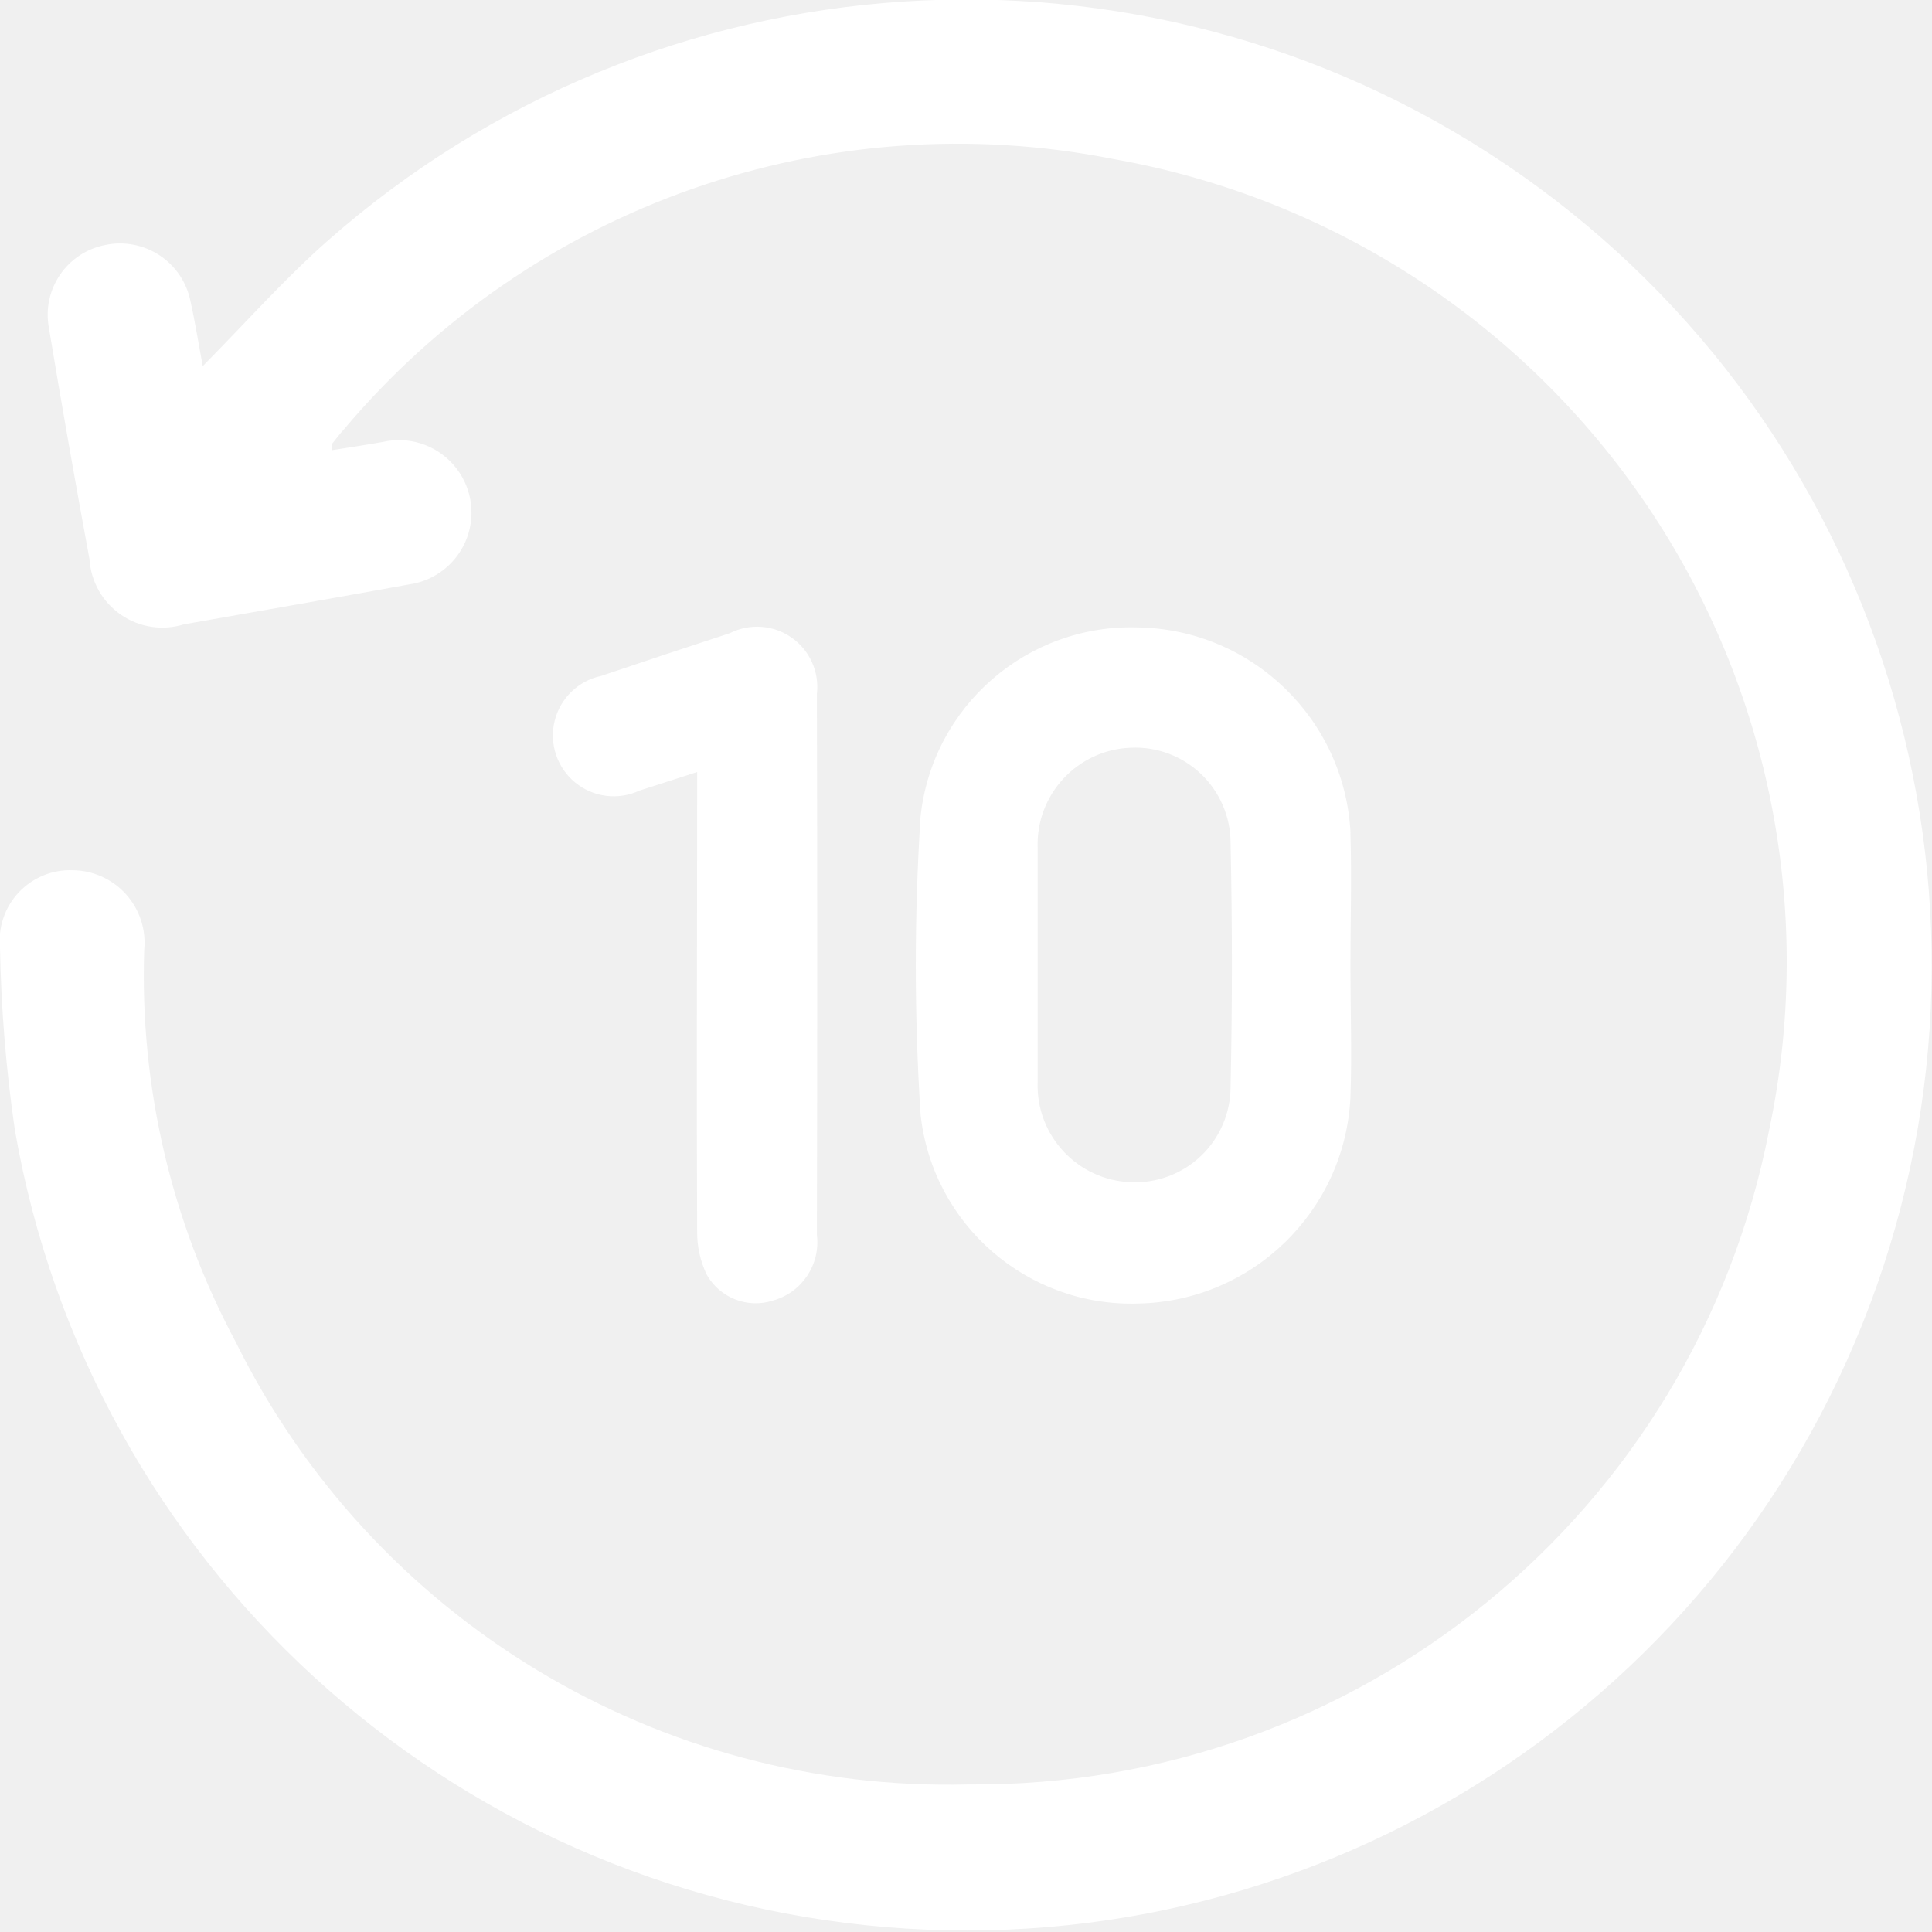
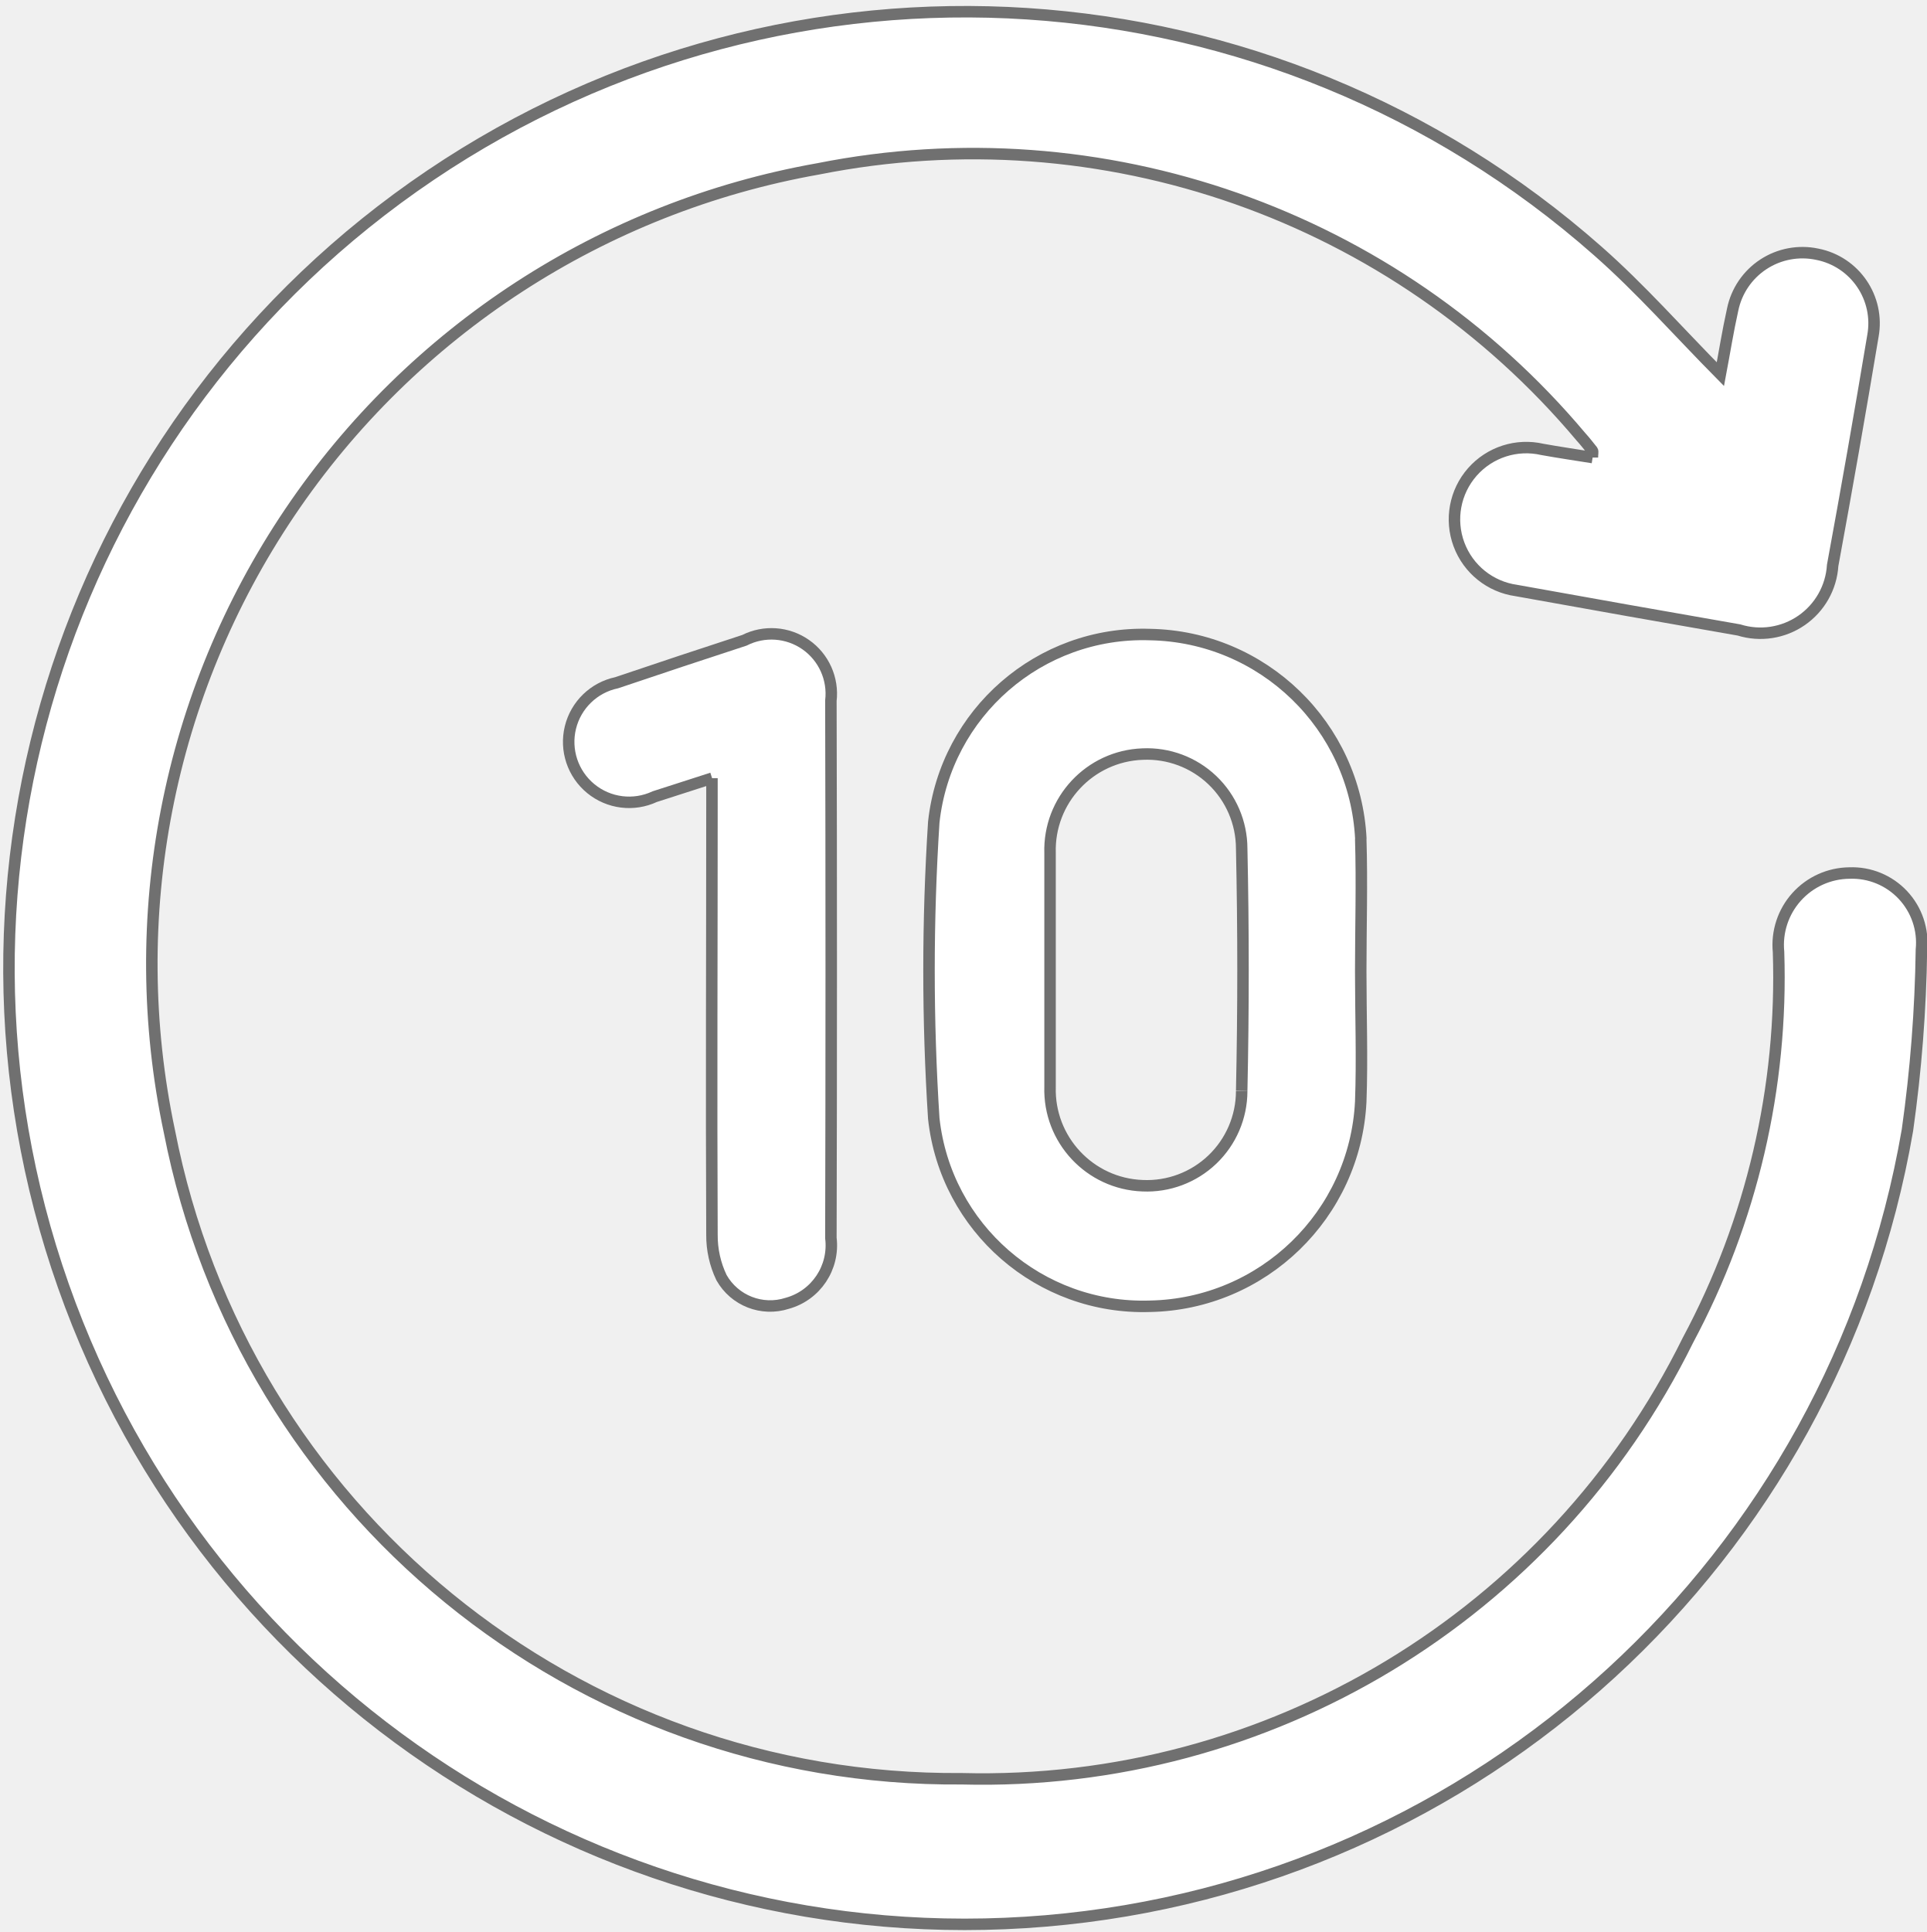
- <svg xmlns="http://www.w3.org/2000/svg" id="_10" data-name="+10" width="16.733" height="16.728" viewBox="0 0 16.733 16.728">
-   <g id="_-10" data-name="-10" transform="translate(0 0)">
-     <path id="Tracé_293" data-name="Tracé 293" d="M2.875,3.9c.15-.024.3-.046.439-.071a.628.628,0,1,1,.227,1.234c-.649.118-1.3.231-1.947.345a.632.632,0,0,1-.819-.564q-.185-1-.352-2.006a.616.616,0,0,1,.488-.715.622.622,0,0,1,.738.484c.042.188.072.379.107.565.364-.368.7-.747,1.072-1.077a8.362,8.362,0,1,1-2.7,7.688A12.508,12.508,0,0,1,0,8.208a.61.61,0,0,1,.63-.67.628.628,0,0,1,.619.69,6.72,6.72,0,0,0,.792,3.395,6.882,6.882,0,0,0,6.35,3.833,7,7,0,0,0,6.93-5.66A7.06,7.06,0,0,0,9.647,1.379a6.945,6.945,0,0,0-6.67,2.343c-.035.038-.067.08-.1.122-.006.009,0,.025,0,.06" transform="translate(0 -0.001)" fill="#fff" />
-     <path id="Tracé_294" data-name="Tracé 294" d="M7.232,8.045c-.182.058-.342.111-.5.161A.527.527,0,1,1,6.4,7.213q.556-.188,1.114-.37a.522.522,0,0,1,.754.527q.006,2.342,0,4.684a.524.524,0,0,1-.38.569.487.487,0,0,1-.574-.224.85.85,0,0,1-.083-.373c-.006-1.248,0-2.5,0-3.744V8.045" transform="translate(-1.193 -1.359)" fill="#fff" />
-     <path id="Tracé_295" data-name="Tracé 295" d="M13.676,8.572A1.875,1.875,0,0,0,11.836,6.79,1.835,1.835,0,0,0,9.952,8.426a20.151,20.151,0,0,0,0,2.583,1.837,1.837,0,0,0,1.884,1.637,1.877,1.877,0,0,0,1.839-1.783c.014-.378,0-.757,0-1.136s.012-.771,0-1.156m-1.038,2.2a.827.827,0,0,1-.864.824.838.838,0,0,1-.807-.863c0-.339,0-.679,0-1.018s0-.679,0-1.018a.838.838,0,0,1,.807-.864.826.826,0,0,1,.864.823q.023,1.058,0,2.114" transform="translate(-1.979 -1.356)" fill="#fff" />
+ <svg xmlns="http://www.w3.org/2000/svg" width="16.802" height="16.843" viewBox="0 0 16.802 16.843">
+   <g id="_10" data-name="+10" transform="translate(0.07 0.098)">
+     <g id="Groupe_1134" data-name="Groupe 1134" transform="translate(0 0)">
+       <path id="Tracé_294" data-name="Tracé 294" d="M7.232,8.045c-.182.058-.342.111-.5.161A.527.527,0,1,1,6.4,7.213q.556-.188,1.114-.37a.522.522,0,0,1,.754.527q.006,2.342,0,4.684a.524.524,0,0,1-.38.569.487.487,0,0,1-.574-.224.85.85,0,0,1-.083-.373c-.006-1.248,0-2.5,0-3.744V8.045" transform="translate(-1.093 -1.359)" fill="#fff" stroke="#707070" stroke-width="0.1" />
+       <path id="Tracé_295" data-name="Tracé 295" d="M13.676,8.572A1.875,1.875,0,0,0,11.836,6.79,1.835,1.835,0,0,0,9.952,8.426a20.151,20.151,0,0,0,0,2.583,1.837,1.837,0,0,0,1.884,1.637,1.877,1.877,0,0,0,1.839-1.783c.014-.378,0-.757,0-1.136s.012-.771,0-1.156m-1.038,2.2a.827.827,0,0,1-.864.824.838.838,0,0,1-.807-.863c0-.339,0-.679,0-1.018s0-.679,0-1.018a.838.838,0,0,1,.807-.864.826.826,0,0,1,.864.823q.023,1.058,0,2.114" transform="translate(-1.88 -1.356)" fill="#fff" stroke="#707070" stroke-width="0.1" />
+       <path id="Tracé_296" data-name="Tracé 296" d="M13.817,3.892c-.149-.024-.294-.045-.438-.071a.626.626,0,1,0-.227,1.23c.647.117,1.294.231,1.941.344a.631.631,0,0,0,.817-.563q.184-1,.351-2a.614.614,0,0,0-.487-.713.621.621,0,0,0-.736.483c-.042.188-.072.378-.107.563-.363-.367-.695-.745-1.069-1.074a8.337,8.337,0,1,0,2.7,7.665,12.471,12.471,0,0,0,.122-1.574.608.608,0,0,0-.628-.668.627.627,0,0,0-.618.688,6.7,6.7,0,0,1-.79,3.385A6.861,6.861,0,0,1,8.316,15.41,6.981,6.981,0,0,1,1.407,9.766,7.039,7.039,0,0,1,7.065,1.375a6.924,6.924,0,0,1,6.65,2.336c.035.038.067.08.1.121.006.009,0,.025,0,.06" transform="translate(0 -0.001)" fill="#fff" stroke="#707070" stroke-width="0.1" />
+     </g>
  </g>
</svg>
